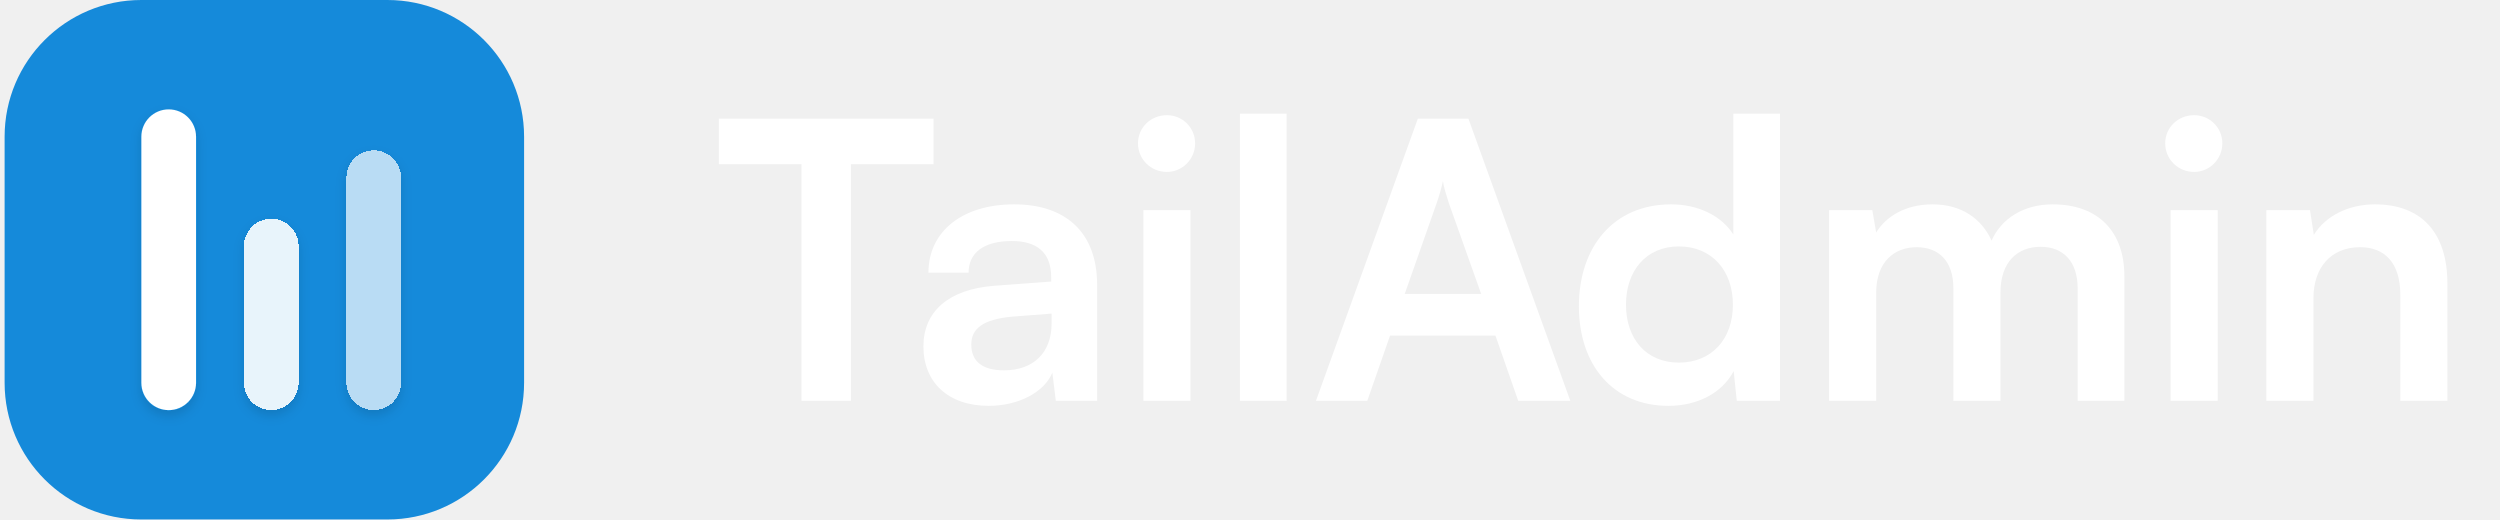
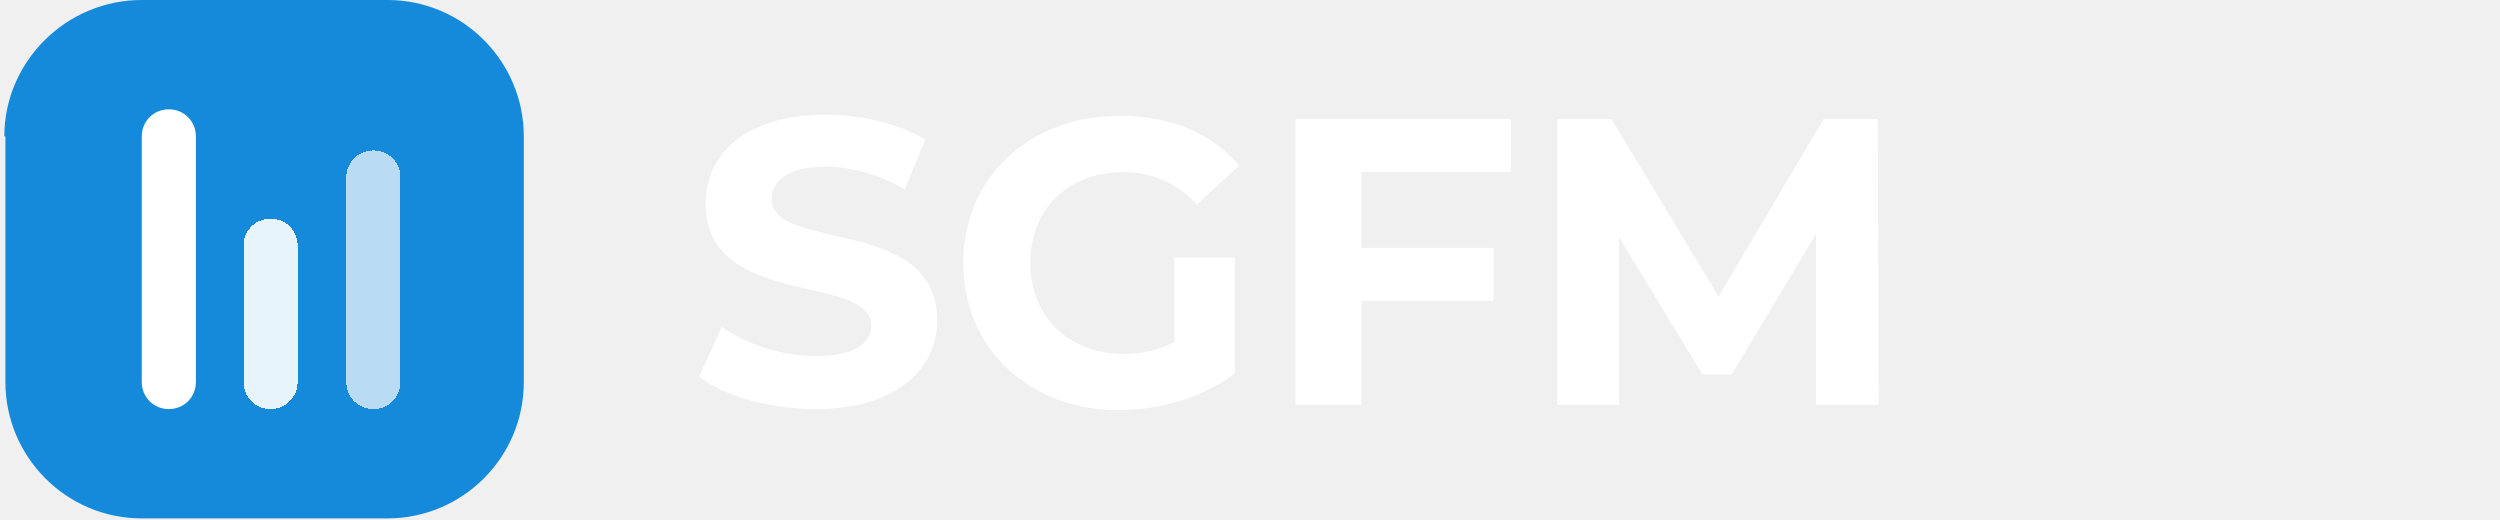
- <svg xmlns="http://www.w3.org/2000/svg" width="231" height="48" viewBox="0 0 231 48" fill="none">
-   <path d="M0.426 12.632C0.426 5.655 6.081 0 13.057 0H35.794C42.77 0 48.426 5.655 48.426 12.632V35.368C48.426 42.345 42.77 48 35.794 48H13.057C6.081 48 0.426 42.345 0.426 35.368V12.632Z" fill="#158ADA" />
-   <g filter="url(#filter0_d_3903_56743)">
-     <path d="M13.062 12.632C13.062 11.237 14.193 10.106 15.588 10.106C16.983 10.106 18.114 11.237 18.114 12.632V35.369C18.114 36.764 16.983 37.895 15.588 37.895C14.193 37.895 13.062 36.764 13.062 35.369V12.632Z" fill="white" />
+ <svg xmlns="http://www.w3.org/2000/svg" version="1.1" id="Layer_1" x="0px" y="0px" viewBox="0 0 231 48" style="enable-background:new 0 0 231 48;" xml:space="preserve">
+   <style type="text/css">
+ 	.st0{fill:#158ADA;}
+ 	.st1{fill:#FFFFFF;}
+ 	.st2{fill:#FFFFFF;fill-opacity:0.9;}
+ 	.st3{fill:#FFFFFF;fill-opacity:0.7;}
+ </style>
+   <path class="st0" d="M0.4,12.6C0.4,5.7,6.1,0,13.1,0h22.7c7,0,12.6,5.7,12.6,12.6v22.7c0,7-5.7,12.6-12.6,12.6H13.1  c-7,0-12.6-5.7-12.6-12.6V12.6z" />
+   <g>
+     <path class="st1" d="M13.1,12.6c0-1.4,1.1-2.5,2.5-2.5c1.4,0,2.5,1.1,2.5,2.5v22.7c0,1.4-1.1,2.5-2.5,2.5c-1.4,0-2.5-1.1-2.5-2.5   V12.6z" />
  </g>
-   <g filter="url(#filter1_d_3903_56743)">
-     <path d="M22.539 22.735C22.539 21.34 23.67 20.209 25.065 20.209C26.461 20.209 27.592 21.34 27.592 22.735V35.367C27.592 36.762 26.461 37.893 25.065 37.893C23.67 37.893 22.539 36.762 22.539 35.367V22.735Z" fill="white" fill-opacity="0.9" shape-rendering="crispEdges" />
+   <g>
+     <path shape-rendering="crispEdges" class="st2" d="M22.5,22.7c0-1.4,1.1-2.5,2.5-2.5c1.4,0,2.5,1.1,2.5,2.5v12.6   c0,1.4-1.1,2.5-2.5,2.5c-1.4,0-2.5-1.1-2.5-2.5V22.7z" />
  </g>
-   <g filter="url(#filter2_d_3903_56743)">
-     <path d="M32.008 16.419C32.008 15.024 33.139 13.893 34.534 13.893C35.929 13.893 37.06 15.024 37.06 16.419V35.366C37.06 36.761 35.929 37.893 34.534 37.893C33.139 37.893 32.008 36.761 32.008 35.366V16.419Z" fill="white" fill-opacity="0.7" shape-rendering="crispEdges" />
+   <g>
+     <path shape-rendering="crispEdges" class="st3" d="M32,16.4c0-1.4,1.1-2.5,2.5-2.5c1.4,0,2.5,1.1,2.5,2.5v18.9   c0,1.4-1.1,2.5-2.5,2.5c-1.4,0-2.5-1.1-2.5-2.5V16.4z" />
  </g>
-   <path d="M66.426 15.172H74.058V37.036H78.624V15.172H86.257V10.964H66.426V15.172Z" fill="white" />
-   <path d="M91.352 37.5C94.098 37.5 96.488 36.252 97.237 34.433L97.558 37.036H101.375V26.336C101.375 21.45 98.45 18.882 93.706 18.882C88.927 18.882 85.788 21.378 85.788 25.195H89.497C89.497 23.34 90.924 22.27 93.492 22.27C95.704 22.27 97.13 23.233 97.13 25.623V26.015L91.851 26.407C87.678 26.729 85.324 28.762 85.324 32.007C85.324 35.324 87.607 37.5 91.352 37.5ZM92.779 34.219C90.817 34.219 89.747 33.434 89.747 31.829C89.747 30.402 90.781 29.511 93.492 29.261L97.166 28.976V29.903C97.166 32.614 95.454 34.219 92.779 34.219Z" fill="white" />
-   <path d="M107.825 15.886C109.252 15.886 110.429 14.709 110.429 13.246C110.429 11.784 109.252 10.643 107.825 10.643C106.327 10.643 105.15 11.784 105.15 13.246C105.15 14.709 106.327 15.886 107.825 15.886ZM105.649 37.036H110.001V19.417H105.649V37.036Z" fill="white" />
-   <path d="M118.883 37.036V10.5H114.568V37.036H118.883Z" fill="white" />
-   <path d="M126.337 37.036L128.441 31.009H138.179L140.283 37.036H145.098L135.682 10.964H131.009L121.593 37.036H126.337ZM132.757 18.739C133.007 18.026 133.221 17.241 133.328 16.742C133.399 17.277 133.649 18.061 133.863 18.739L136.859 27.157H129.797L132.757 18.739Z" fill="white" />
-   <path d="M154.165 37.5C156.84 37.5 159.122 36.323 160.192 34.29L160.478 37.036H164.472V10.5H160.157V21.664C159.051 19.916 156.875 18.882 154.414 18.882C149.1 18.882 145.89 22.805 145.89 28.298C145.89 33.755 149.064 37.5 154.165 37.5ZM155.128 33.505C152.096 33.505 150.241 31.294 150.241 28.155C150.241 25.017 152.096 22.77 155.128 22.77C158.159 22.77 160.121 24.981 160.121 28.155C160.121 31.33 158.159 33.505 155.128 33.505Z" fill="white" />
-   <path d="M173.359 37.036V27.049C173.359 24.196 175.035 22.841 177.104 22.841C179.172 22.841 180.492 24.16 180.492 26.622V37.036H184.843V27.049C184.843 24.16 186.448 22.805 188.553 22.805C190.621 22.805 191.977 24.125 191.977 26.657V37.036H196.292V25.516C196.292 21.45 193.938 18.882 189.658 18.882C186.983 18.882 184.915 20.201 184.023 22.235C183.096 20.201 181.241 18.882 178.566 18.882C176.034 18.882 174.25 20.023 173.359 21.485L173.002 19.417H169.007V37.036H173.359Z" fill="white" />
-   <path d="M202.74 15.886C204.167 15.886 205.344 14.709 205.344 13.246C205.344 11.784 204.167 10.643 202.74 10.643C201.242 10.643 200.065 11.784 200.065 13.246C200.065 14.709 201.242 15.886 202.74 15.886ZM200.564 37.036H204.916V19.417H200.564V37.036Z" fill="white" />
-   <path d="M213.763 37.036V27.549C213.763 24.695 215.403 22.841 218.078 22.841C220.325 22.841 221.788 24.267 221.788 27.228V37.036H226.139V26.194C226.139 21.628 223.856 18.882 219.434 18.882C217.044 18.882 214.904 19.916 213.798 21.7L213.442 19.417H209.411V37.036H213.763Z" fill="white" />
-   <defs>
-     <filter id="filter0_d_3903_56743" x="12.062" y="9.606" width="7.053" height="29.79" filterUnits="userSpaceOnUse" color-interpolation-filters="sRGB">
-       <feFlood flood-opacity="0" result="BackgroundImageFix" />
-       <feColorMatrix in="SourceAlpha" type="matrix" values="0 0 0 0 0 0 0 0 0 0 0 0 0 0 0 0 0 0 127 0" result="hardAlpha" />
-       <feOffset dy="0.5" />
-       <feGaussianBlur stdDeviation="0.5" />
-       <feComposite in2="hardAlpha" operator="out" />
-       <feColorMatrix type="matrix" values="0 0 0 0 0 0 0 0 0 0 0 0 0 0 0 0 0 0 0.12 0" />
-       <feBlend mode="normal" in2="BackgroundImageFix" result="effect1_dropShadow_3903_56743" />
-       <feBlend mode="normal" in="SourceGraphic" in2="effect1_dropShadow_3903_56743" result="shape" />
-     </filter>
-     <filter id="filter1_d_3903_56743" x="21.539" y="19.709" width="7.053" height="19.684" filterUnits="userSpaceOnUse" color-interpolation-filters="sRGB">
-       <feFlood flood-opacity="0" result="BackgroundImageFix" />
-       <feColorMatrix in="SourceAlpha" type="matrix" values="0 0 0 0 0 0 0 0 0 0 0 0 0 0 0 0 0 0 127 0" result="hardAlpha" />
-       <feOffset dy="0.5" />
-       <feGaussianBlur stdDeviation="0.5" />
-       <feComposite in2="hardAlpha" operator="out" />
-       <feColorMatrix type="matrix" values="0 0 0 0 0 0 0 0 0 0 0 0 0 0 0 0 0 0 0.12 0" />
-       <feBlend mode="normal" in2="BackgroundImageFix" result="effect1_dropShadow_3903_56743" />
-       <feBlend mode="normal" in="SourceGraphic" in2="effect1_dropShadow_3903_56743" result="shape" />
-     </filter>
-     <filter id="filter2_d_3903_56743" x="31.008" y="13.393" width="7.053" height="26" filterUnits="userSpaceOnUse" color-interpolation-filters="sRGB">
-       <feFlood flood-opacity="0" result="BackgroundImageFix" />
-       <feColorMatrix in="SourceAlpha" type="matrix" values="0 0 0 0 0 0 0 0 0 0 0 0 0 0 0 0 0 0 127 0" result="hardAlpha" />
-       <feOffset dy="0.5" />
-       <feGaussianBlur stdDeviation="0.5" />
-       <feComposite in2="hardAlpha" operator="out" />
-       <feColorMatrix type="matrix" values="0 0 0 0 0 0 0 0 0 0 0 0 0 0 0 0 0 0 0.12 0" />
-       <feBlend mode="normal" in2="BackgroundImageFix" result="effect1_dropShadow_3903_56743" />
-       <feBlend mode="normal" in="SourceGraphic" in2="effect1_dropShadow_3903_56743" result="shape" />
-     </filter>
-   </defs>
+   <g>
+     <path class="st1" d="M64.6,34.8l2.1-4.6c2.2,1.6,5.5,2.7,8.7,2.7c3.6,0,5.1-1.2,5.1-2.8c0-4.9-15.3-1.5-15.3-11.3   c0-4.5,3.6-8.2,11.1-8.2c3.3,0,6.7,0.8,9.2,2.3l-1.9,4.6c-2.4-1.4-5-2.1-7.3-2.1c-3.6,0-5,1.4-5,3c0,4.9,15.3,1.5,15.3,11.2   c0,4.4-3.7,8.2-11.2,8.2C71.1,37.8,66.9,36.6,64.6,34.8z" />
+     <path class="st1" d="M108.5,23.8h5.6v10.7c-2.9,2.2-6.9,3.4-10.7,3.4c-8.3,0-14.4-5.7-14.4-13.6c0-7.9,6.1-13.6,14.5-13.6   c4.6,0,8.5,1.6,11,4.6l-3.9,3.6c-1.9-2-4.1-3-6.8-3c-5.1,0-8.6,3.4-8.6,8.4c0,4.9,3.5,8.4,8.6,8.4c1.7,0,3.2-0.3,4.7-1.1V23.8z" />
+     <path class="st1" d="M125.8,15.9v7H138v4.9h-12.2v9.6h-6.1V11h19.9v4.9H125.8z" />
+     <path class="st1" d="M167.8,37.4l0-15.8l-7.8,13h-2.7l-7.7-12.7v15.5h-5.7V11h5l9.9,16.4l9.7-16.4h5l0.1,26.4H167.8z" />
+   </g>
</svg>
